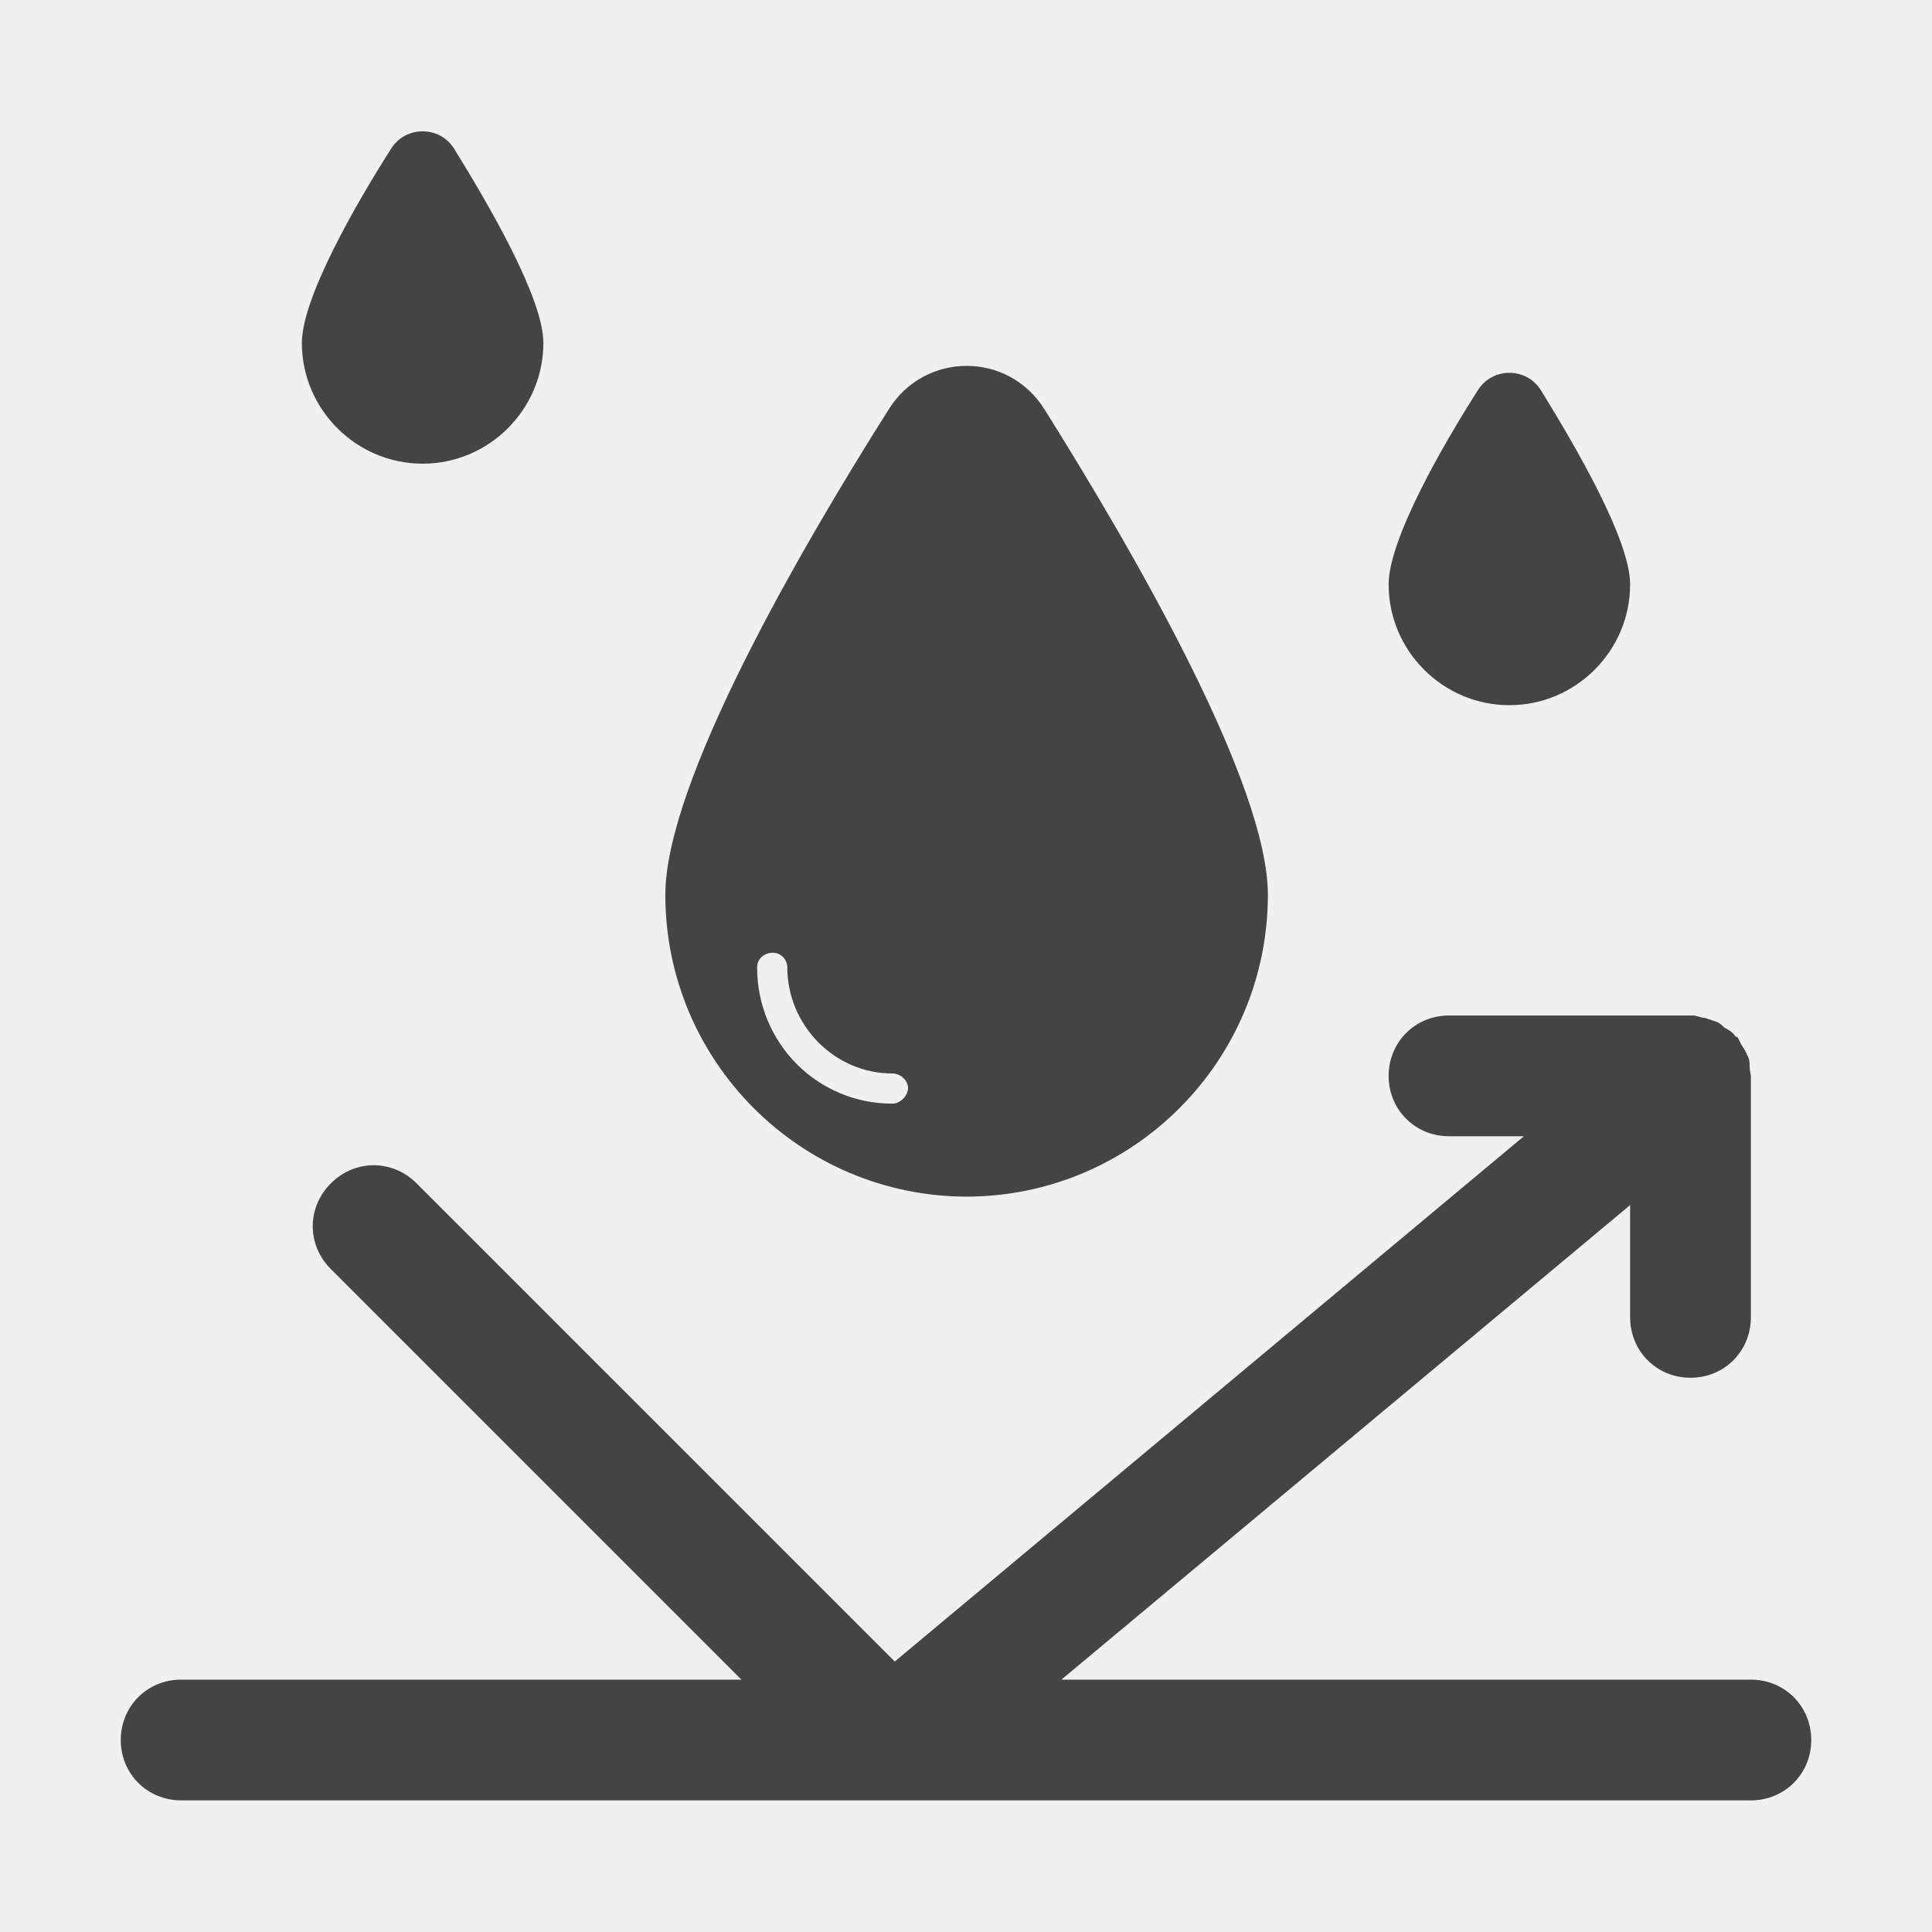
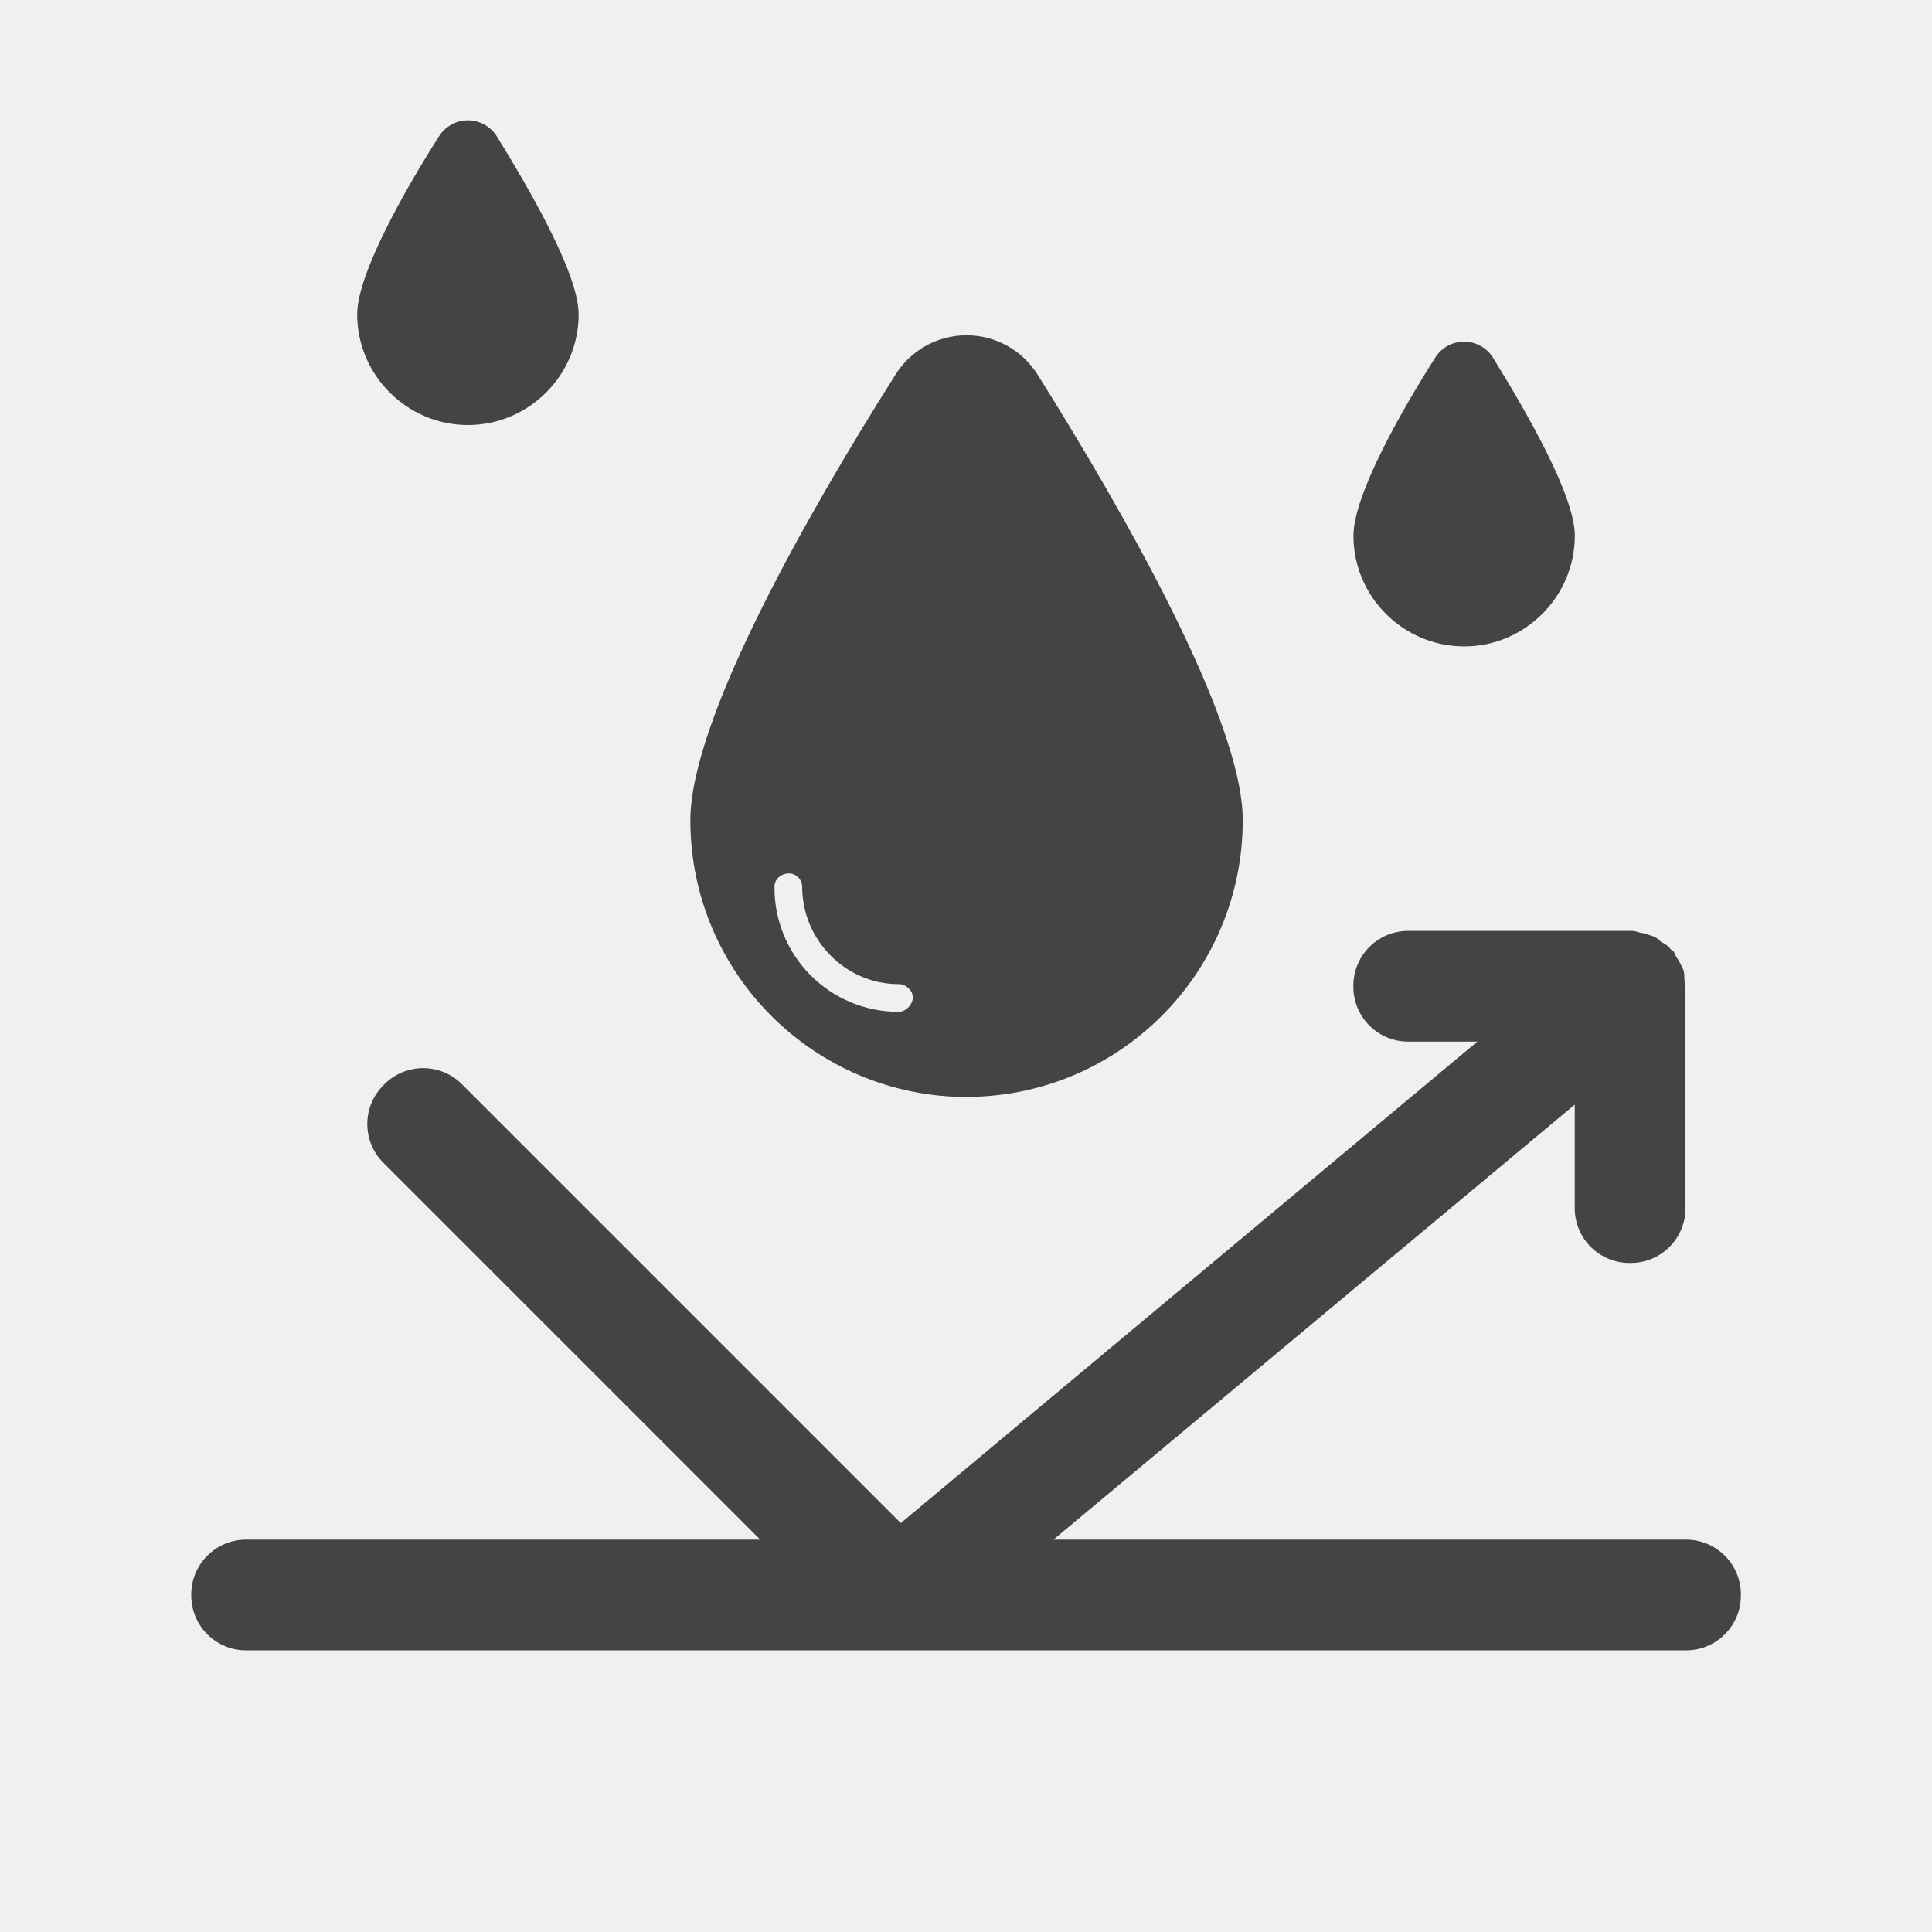
- <svg xmlns="http://www.w3.org/2000/svg" id="Layer_1" data-name="Layer 1" viewBox="0 0 16 16">
+ <svg xmlns="http://www.w3.org/2000/svg" width="24" height="24" fill="none">
+   <g clip-path="url(#a)">
+     <g fill="#444" clip-path="url(#b)">
+       <path d="M5.813 5.28c.756 0 1.375-.619 1.375-1.375 0-.509-.62-1.568-1.018-2.214a.424.424 0 0 0-.715 0c-.412.646-1.018 1.705-1.018 2.214 0 .756.62 1.375 1.375 1.375Zm12.375 2.75c.756 0 1.375-.619 1.375-1.375 0-.509-.62-1.568-1.018-2.214a.423.423 0 0 0-.715 0c-.412.646-1.017 1.705-1.017 2.214 0 .756.618 1.375 1.375 1.375ZM12 13.626a3.437 3.437 0 0 0 3.438-3.437c0-1.265-1.527-3.905-2.544-5.528a1.041 1.041 0 0 0-1.774 0C10.102 6.27 8.576 8.91 8.576 10.19a3.437 3.437 0 0 0 3.438 3.437H12ZM9.8 10.85c.096 0 .165.082.165.165 0 .66.536 1.21 1.196 1.21.097 0 .179.082.179.165 0 .082-.082.179-.179.179a1.54 1.54 0 0 1-1.54-1.554c0-.096.083-.165.179-.165Z" />
+       <path d="M20.938 19.126h-7.852l6.476-5.404v1.28a.68.68 0 0 0 .688.687.68.68 0 0 0 .688-.688v-2.75s-.014-.069-.014-.096c0-.041 0-.096-.028-.137a.56.56 0 0 0-.069-.124l-.04-.083s-.014 0-.028-.014a.298.298 0 0 0-.124-.096.248.248 0 0 0-.096-.069l-.124-.04c-.041 0-.096-.028-.137-.028H17.5a.68.68 0 0 0-.688.687.68.68 0 0 0 .688.688h.852L11.19 18.92l-5.445-5.445a.68.68 0 0 0-.976 0 .68.68 0 0 0 0 .976l4.675 4.675h-6.38a.68.68 0 0 0-.688.688.68.68 0 0 0 .688.687h17.875a.68.68 0 0 0 .687-.687.68.68 0 0 0-.688-.688Z" />
+     </g>
+   </g>
  <defs>
-     <style>
-       .cls-1 {
-         fill: #444;
-         stroke-width: 0px;
-       }
-     </style>
+     <clipPath id="a">
+       <path fill="#fff" d="M0 0h24v24H0z" />
+     </clipPath>
+     <clipPath id="b">
+       <path fill="#fff" d="M0 0h24v24H0z" />
+     </clipPath>
  </defs>
-   <path class="cls-1" d="m3.5,3.84c.55,0,1-.45,1-1,0-.37-.45-1.14-.74-1.61-.12-.19-.4-.19-.52,0-.3.47-.74,1.24-.74,1.61,0,.55.45,1,1,1Z" />
-   <path class="cls-1" d="m12.5,5.84c.55,0,1-.45,1-1,0-.37-.45-1.14-.74-1.61-.12-.19-.4-.19-.52,0-.3.47-.74,1.24-.74,1.61,0,.55.45,1,1,1Z" />
-   <path class="cls-1" d="m8,9.91c1.38,0,2.5-1.12,2.5-2.5,0-.92-1.11-2.84-1.85-4.02-.3-.48-.99-.48-1.29,0-.74,1.17-1.85,3.09-1.85,4.02,0,1.38,1.12,2.5,2.5,2.5Zm-1.6-2.02c.07,0,.12.06.12.12,0,.48.39.88.87.88.07,0,.13.06.13.12s-.06.13-.13.13c-.62,0-1.12-.5-1.12-1.13,0-.07.06-.12.13-.12Z" />
-   <path class="cls-1" d="m14.5,13.91h-5.71l4.71-3.93v.93c0,.28.22.5.5.5s.5-.22.5-.5v-2s-.01-.05-.01-.07c0-.03,0-.07-.02-.1-.01-.03-.03-.06-.05-.09-.01-.02-.02-.04-.03-.06,0,0-.01,0-.02-.01-.02-.03-.05-.05-.09-.07-.02-.02-.04-.04-.07-.05-.03-.01-.06-.02-.09-.03-.03,0-.07-.02-.1-.02,0,0-.01,0-.02,0h-2c-.28,0-.5.22-.5.5s.22.5.5.5h.62l-5.21,4.35-3.96-3.96c-.2-.2-.51-.2-.71,0s-.2.51,0,.71l3.4,3.4H1.5c-.28,0-.5.22-.5.5s.22.5.5.5h13c.28,0,.5-.22.5-.5s-.22-.5-.5-.5Z" />
</svg>
